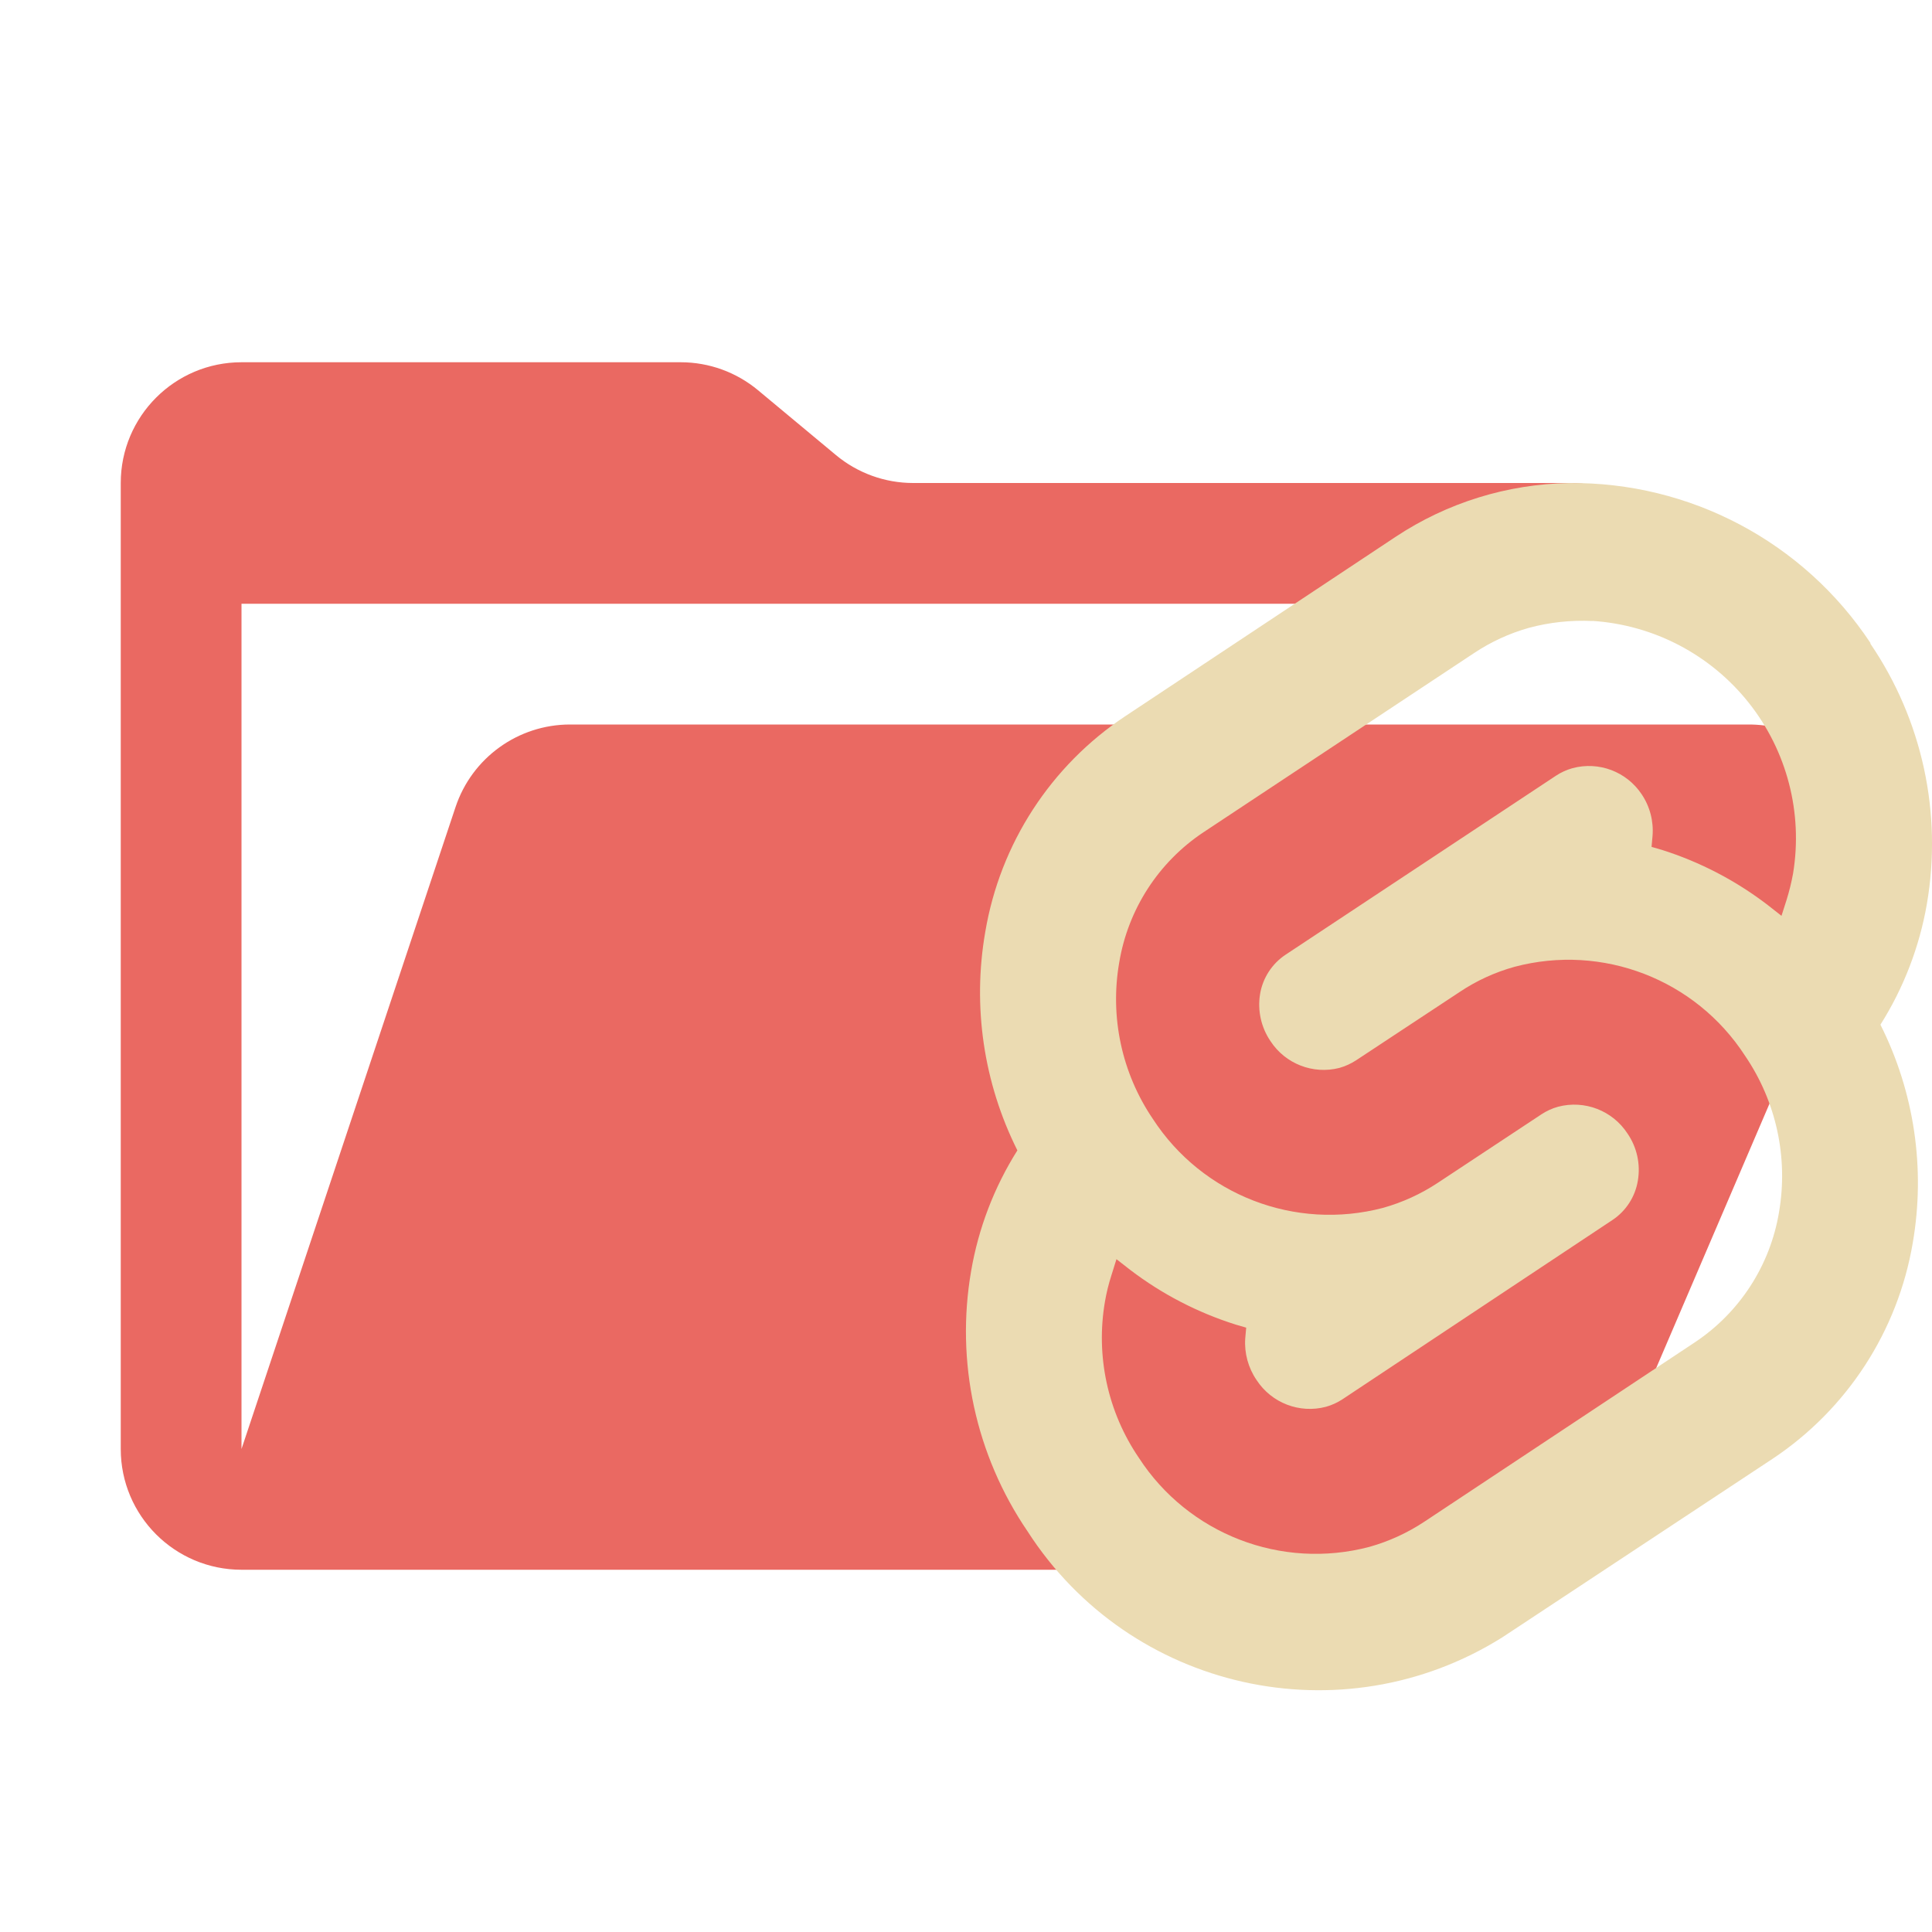
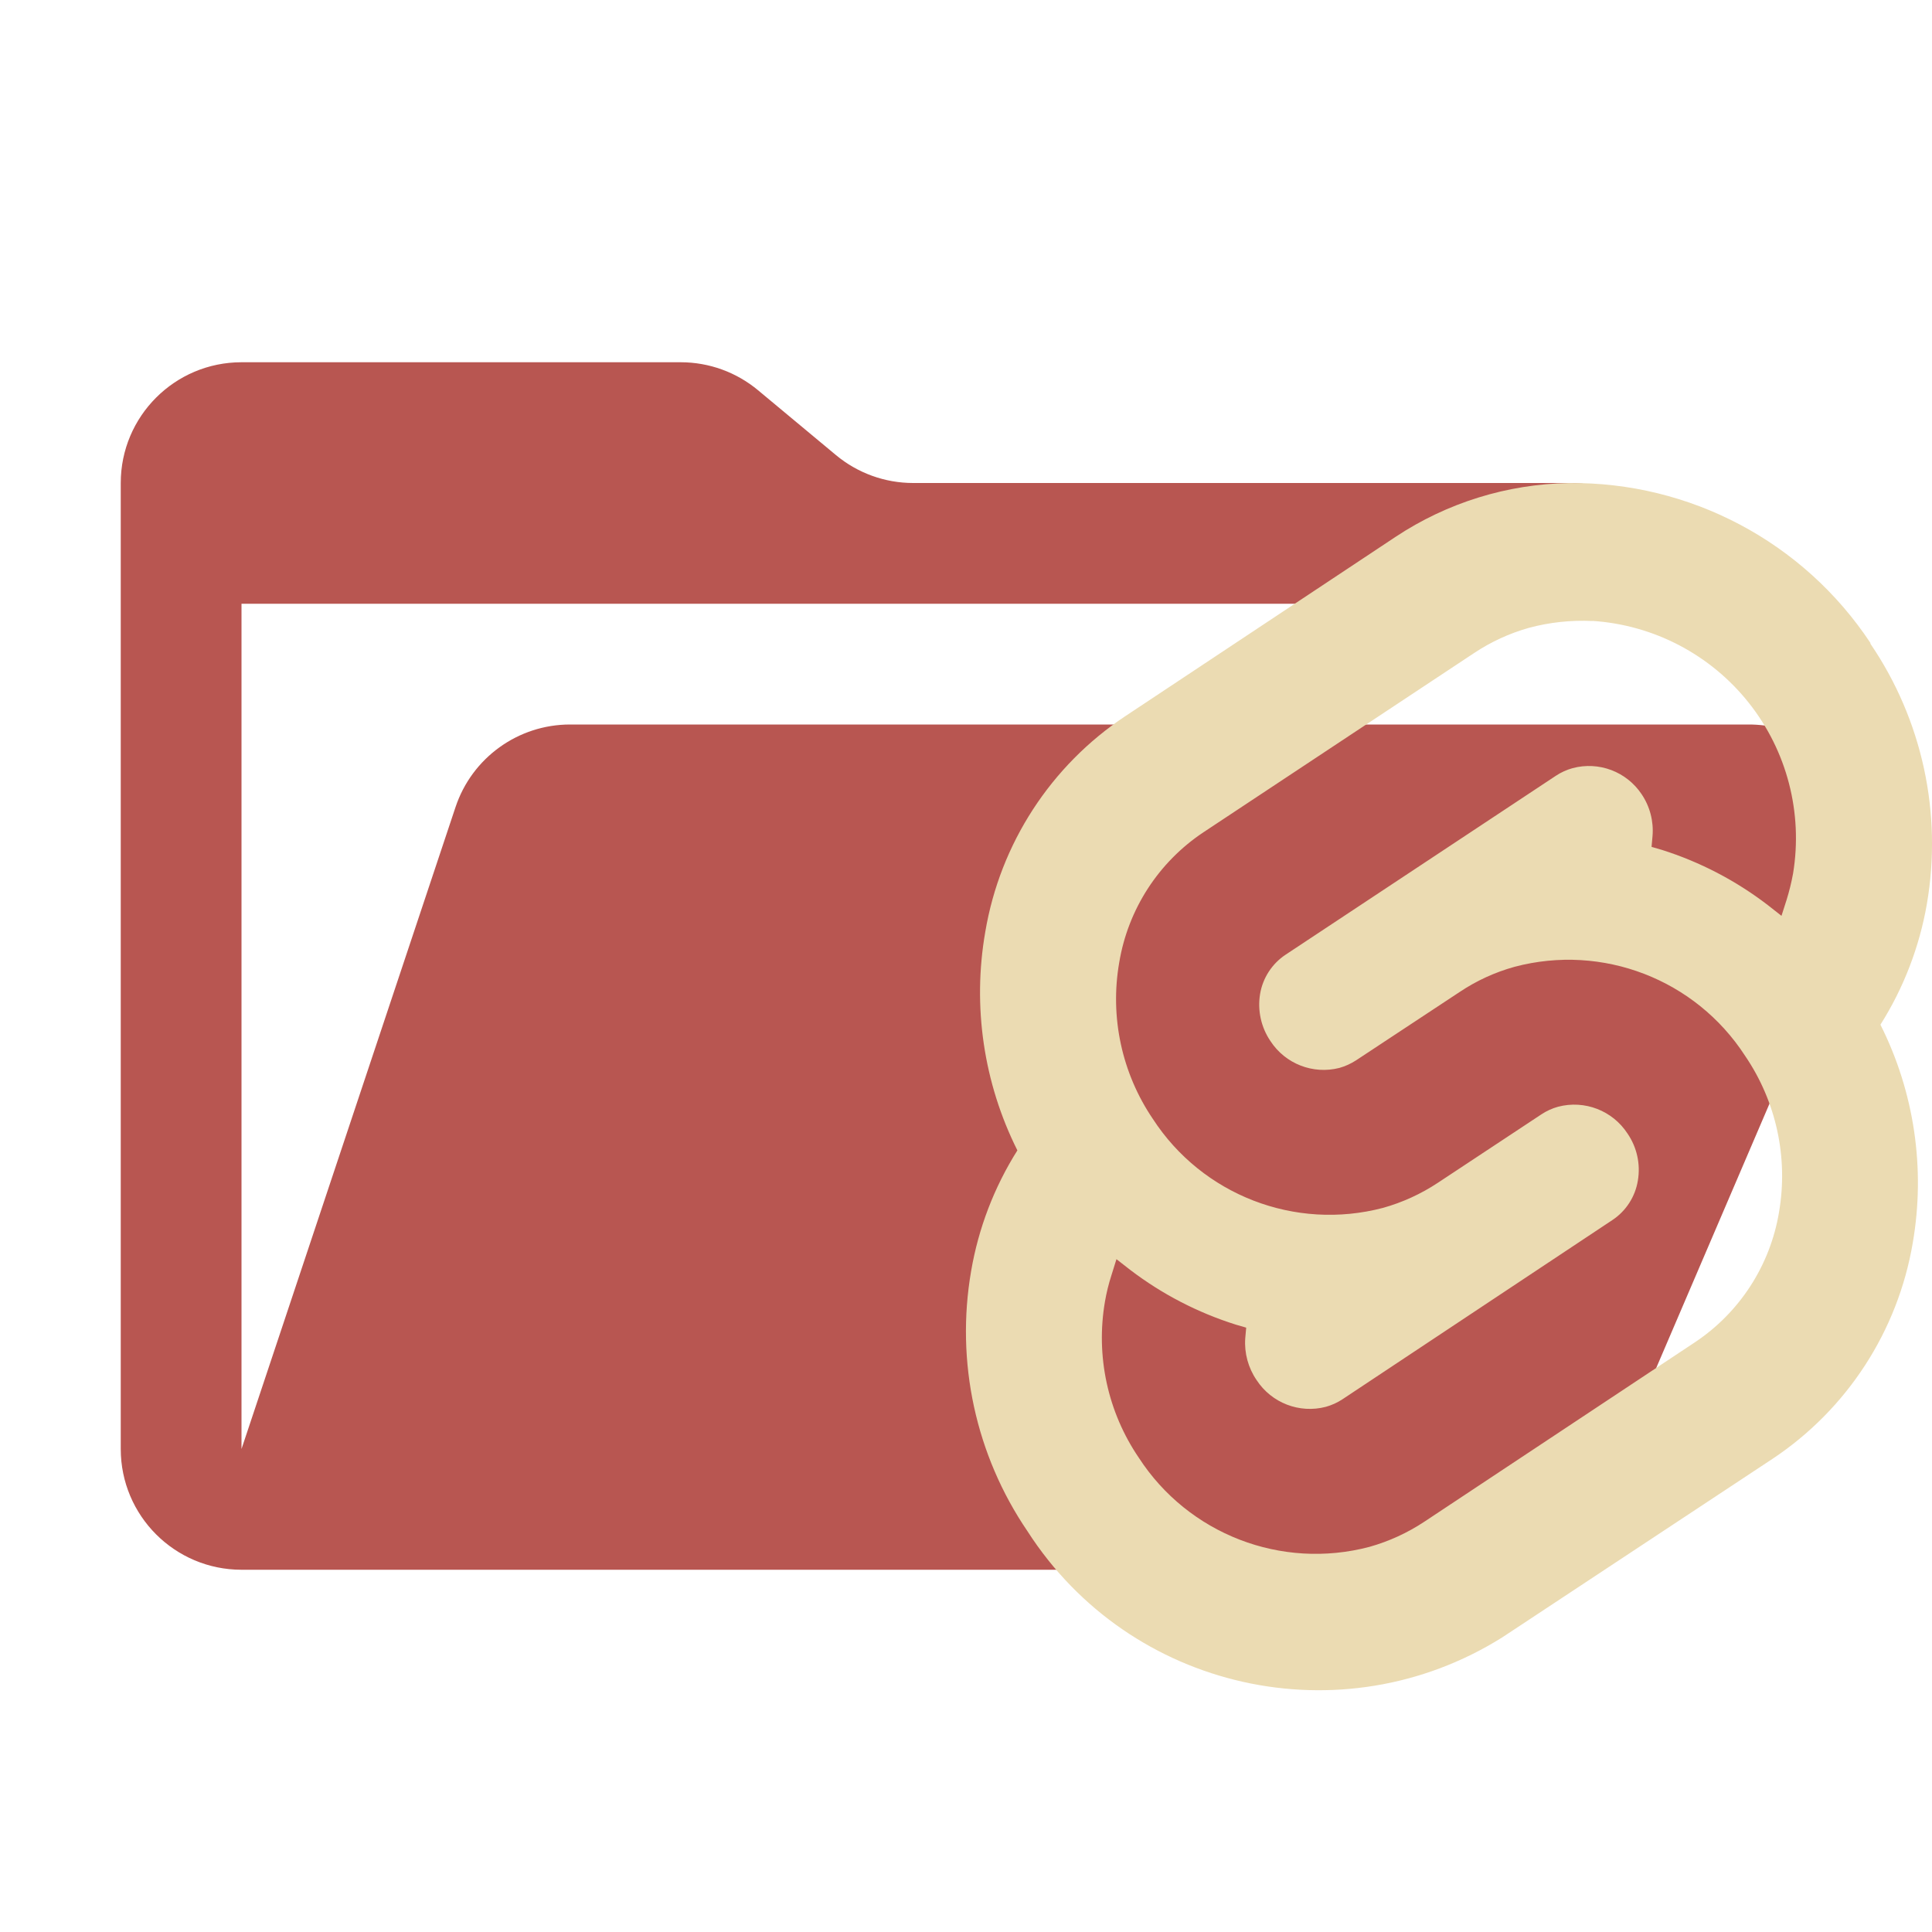
<svg xmlns="http://www.w3.org/2000/svg" viewBox="0 0 32 32">
-   <path d="M28.967,12H9.442a2,2,0,0,0-1.897,1.368L4,24V10H28a2,2,0,0,0-2-2H15.124a2,2,0,0,1-1.28-.464L12.556,6.464A2,2,0,0,0,11.276,6H4A2,2,0,0,0,2,8V24a2,2,0,0,0,2,2H26l4.805-11.212A2,2,0,0,0,28.967,12Z" style="fill: #ea6962" />
+   <path d="M28.967,12H9.442a2,2,0,0,0-1.897,1.368L4,24V10H28a2,2,0,0,0-2-2H15.124a2,2,0,0,1-1.28-.464L12.556,6.464A2,2,0,0,0,11.276,6H4A2,2,0,0,0,2,8V24a2,2,0,0,0,2,2H26l4.805-11.212A2,2,0,0,0,28.967,12Z" style="fill: #b85651" />
  <path d="M25.983,8.001a5.355,5.355,0,0,0-2.865.889l-4.478,2.971a5.356,5.356,0,0,0-2.321,3.575,5.841,5.841,0,0,0,.532,3.618,5.479,5.479,0,0,0-.766,1.998,5.879,5.879,0,0,0,.934,4.311,5.73,5.73,0,0,0,7.862,1.758L29.36,24.162a5.372,5.372,0,0,0,2.321-3.574,5.837,5.837,0,0,0-.535-3.616,5.514,5.514,0,0,0,.769-1.999,5.886,5.886,0,0,0-.935-4.311v-.013A5.913,5.913,0,0,0,25.983,8.001Zm.393,2.283a3.606,3.606,0,0,1,3.323,4.183,3.72,3.72,0,0,1-.106.433l-.086.269-.228-.179A5.713,5.713,0,0,0,27.527,14.077l-.172-.05.016-.179a1.079,1.079,0,0,0-.181-.694,1.048,1.048,0,0,0-1.143-.431.964.964,0,0,0-.275.125l-4.479,2.965a.976.976,0,0,0-.422.65,1.077,1.077,0,0,0,.172.781,1.052,1.052,0,0,0,1.142.444,1.011,1.011,0,0,0,.275-.125l1.717-1.133a3.133,3.133,0,0,1,.91-.417,3.484,3.484,0,0,1,3.816,1.473,3.535,3.535,0,0,1,.563,2.592,3.224,3.224,0,0,1-1.395,2.156l-4.479,2.97a3.23,3.23,0,0,1-.91.417,3.491,3.491,0,0,1-3.819-1.475,3.531,3.531,0,0,1-.561-2.59,3.139,3.139,0,0,1,.106-.431l.084-.269.23.179a5.712,5.712,0,0,0,1.747.905l.172.05-.016.179a1.087,1.087,0,0,0,.188.689,1.052,1.052,0,0,0,1.149.443.985.985,0,0,0,.274-.125l4.473-2.97a.971.971,0,0,0,.419-.651,1.064,1.064,0,0,0-.172-.781,1.052,1.052,0,0,0-1.149-.443.963.963,0,0,0-.275.125l-1.717,1.135a3.216,3.216,0,0,1-.907.415,3.489,3.489,0,0,1-3.813-1.473,3.535,3.535,0,0,1-.557-2.592,3.224,3.224,0,0,1,1.395-2.156l4.485-2.97a3.207,3.207,0,0,1,.902-.415,3.422,3.422,0,0,1,1.057-.114Z" style="fill: #ebdbb2;fill-rule: evenodd" />
</svg>
